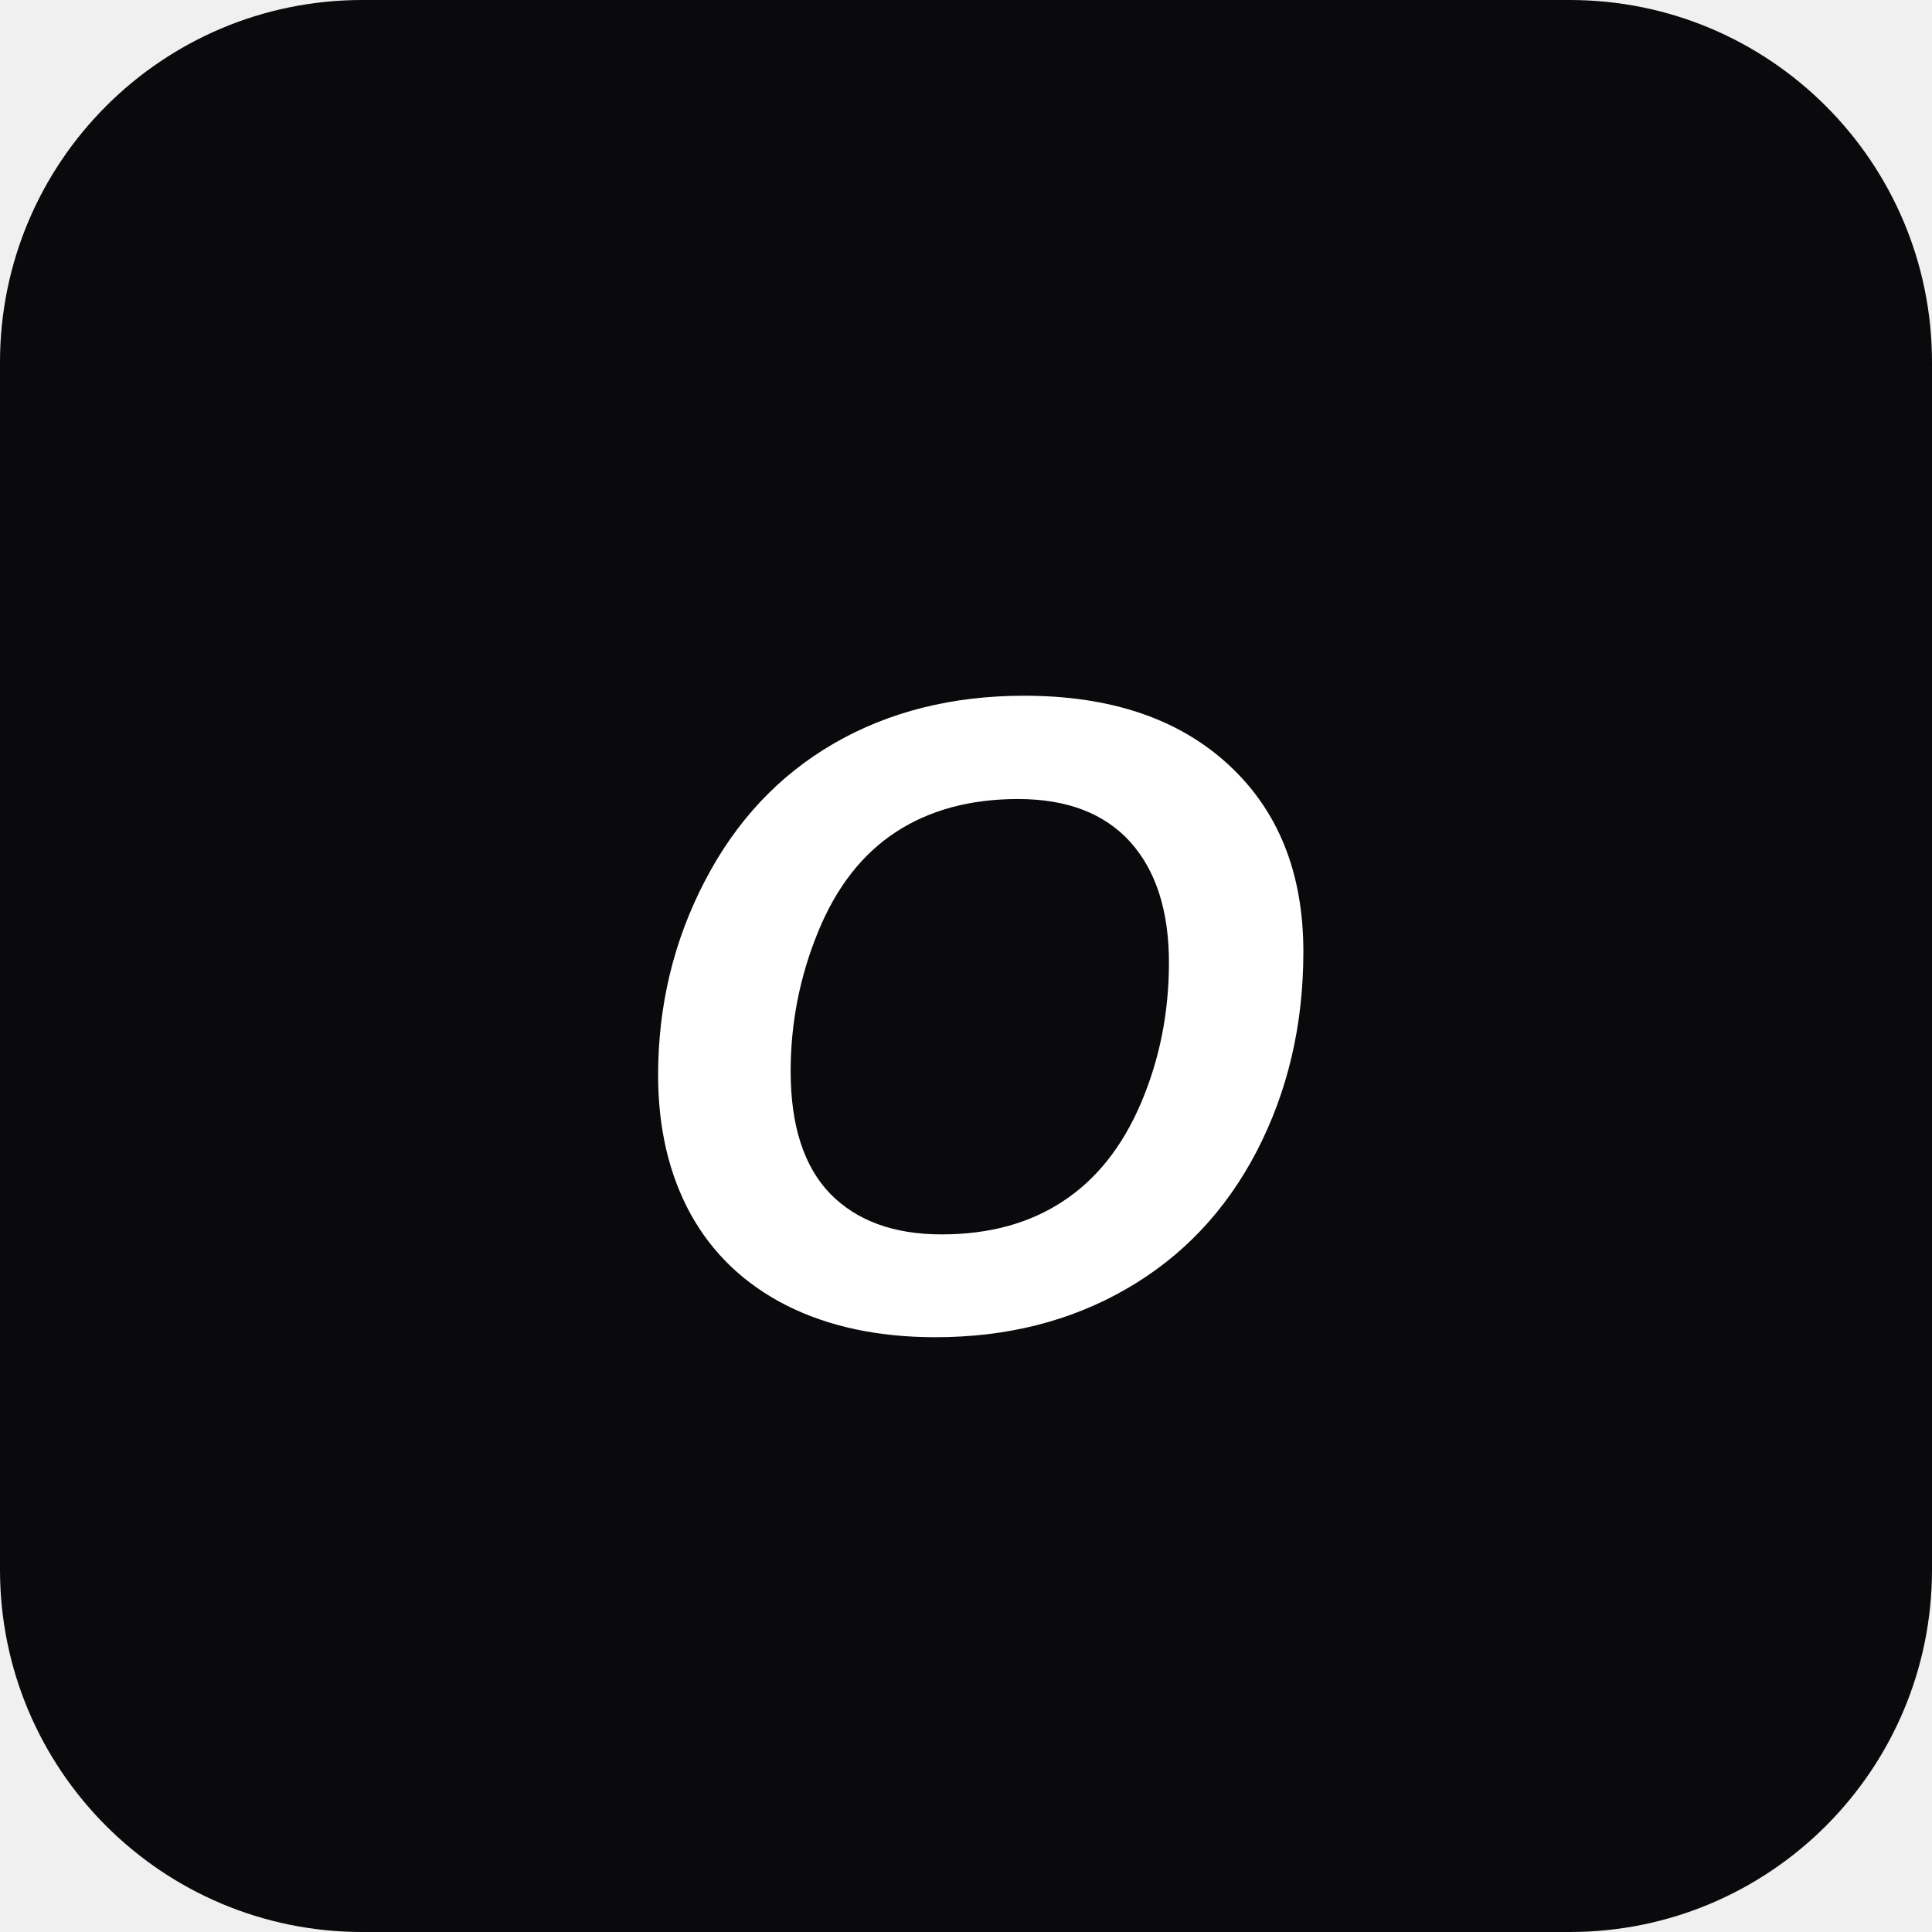
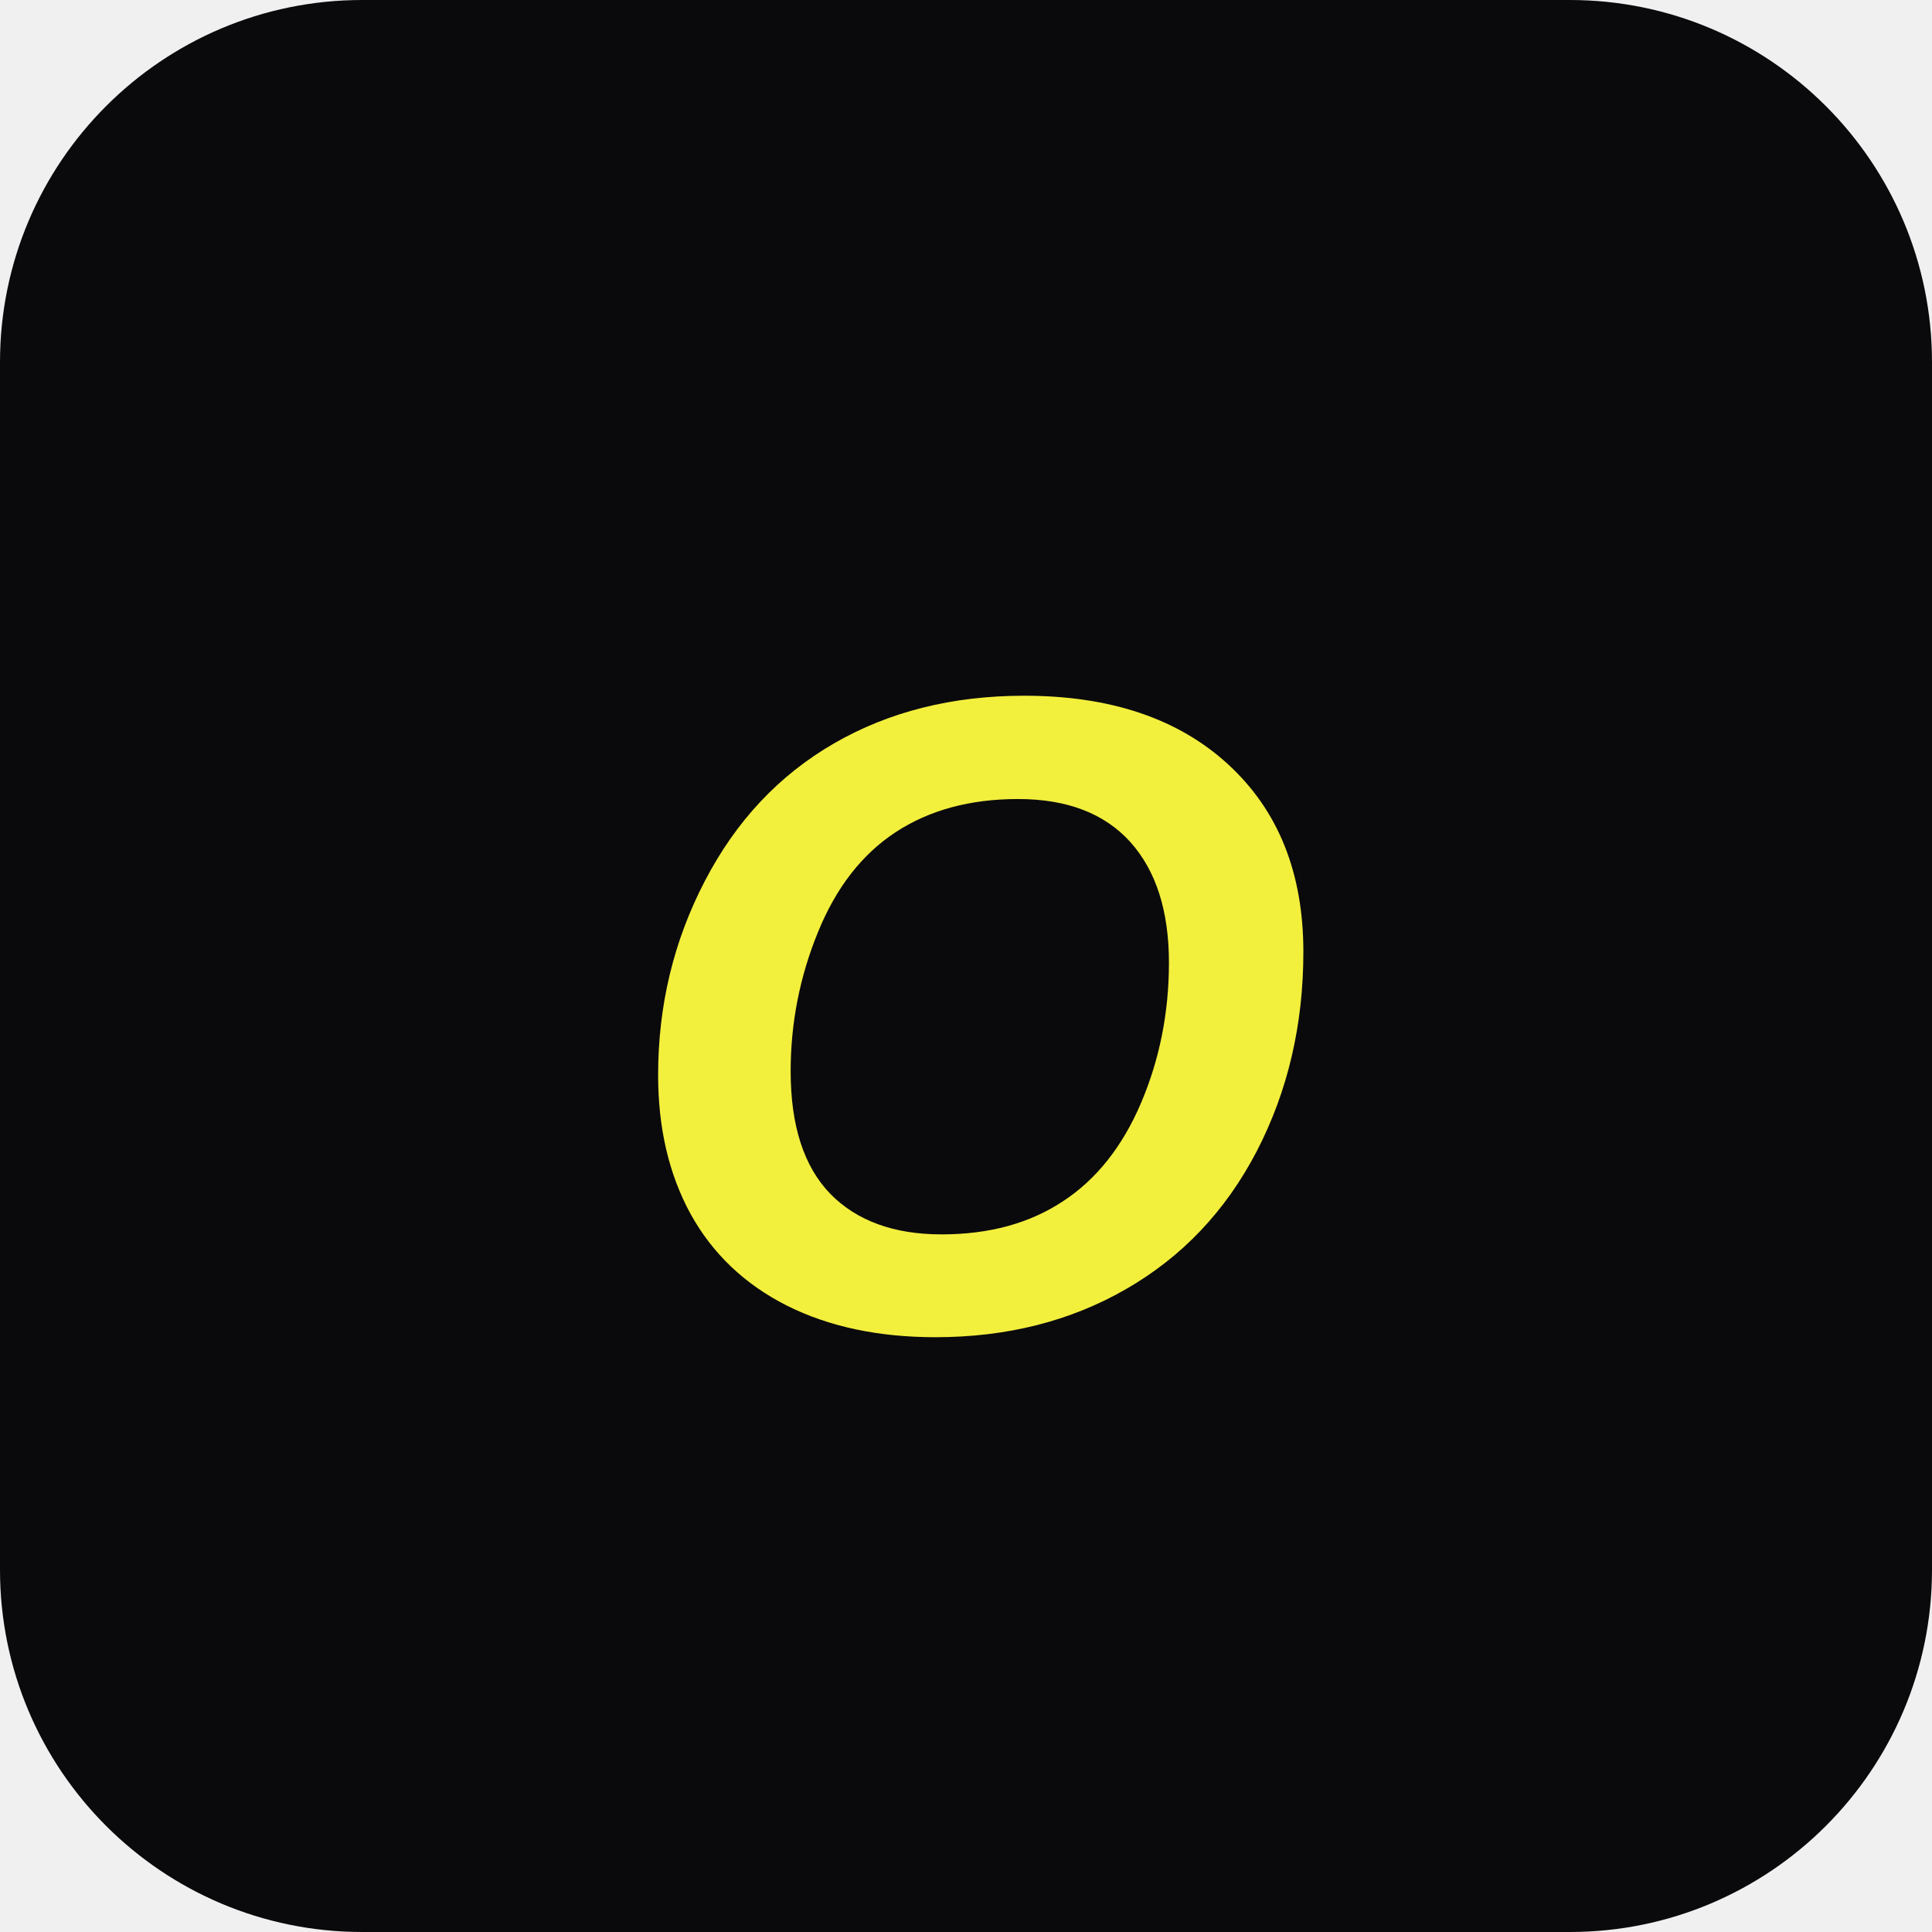
<svg xmlns="http://www.w3.org/2000/svg" viewBox="0 0 64 64" width="64" height="64">
  <rect width="64" height="64" rx="12" fill="#0a0a0c" />
-   <text x="32" y="44" text-anchor="middle" font-family="Arial, sans-serif" font-weight="900" font-style="italic" font-size="30" fill="#ffffff">O</text>
+   <text x="32" y="44" text-anchor="middle" font-family="Arial, sans-serif" font-weight="900" font-style="italic" font-size="30" fill="#f3ef3d">O</text>
</svg>
